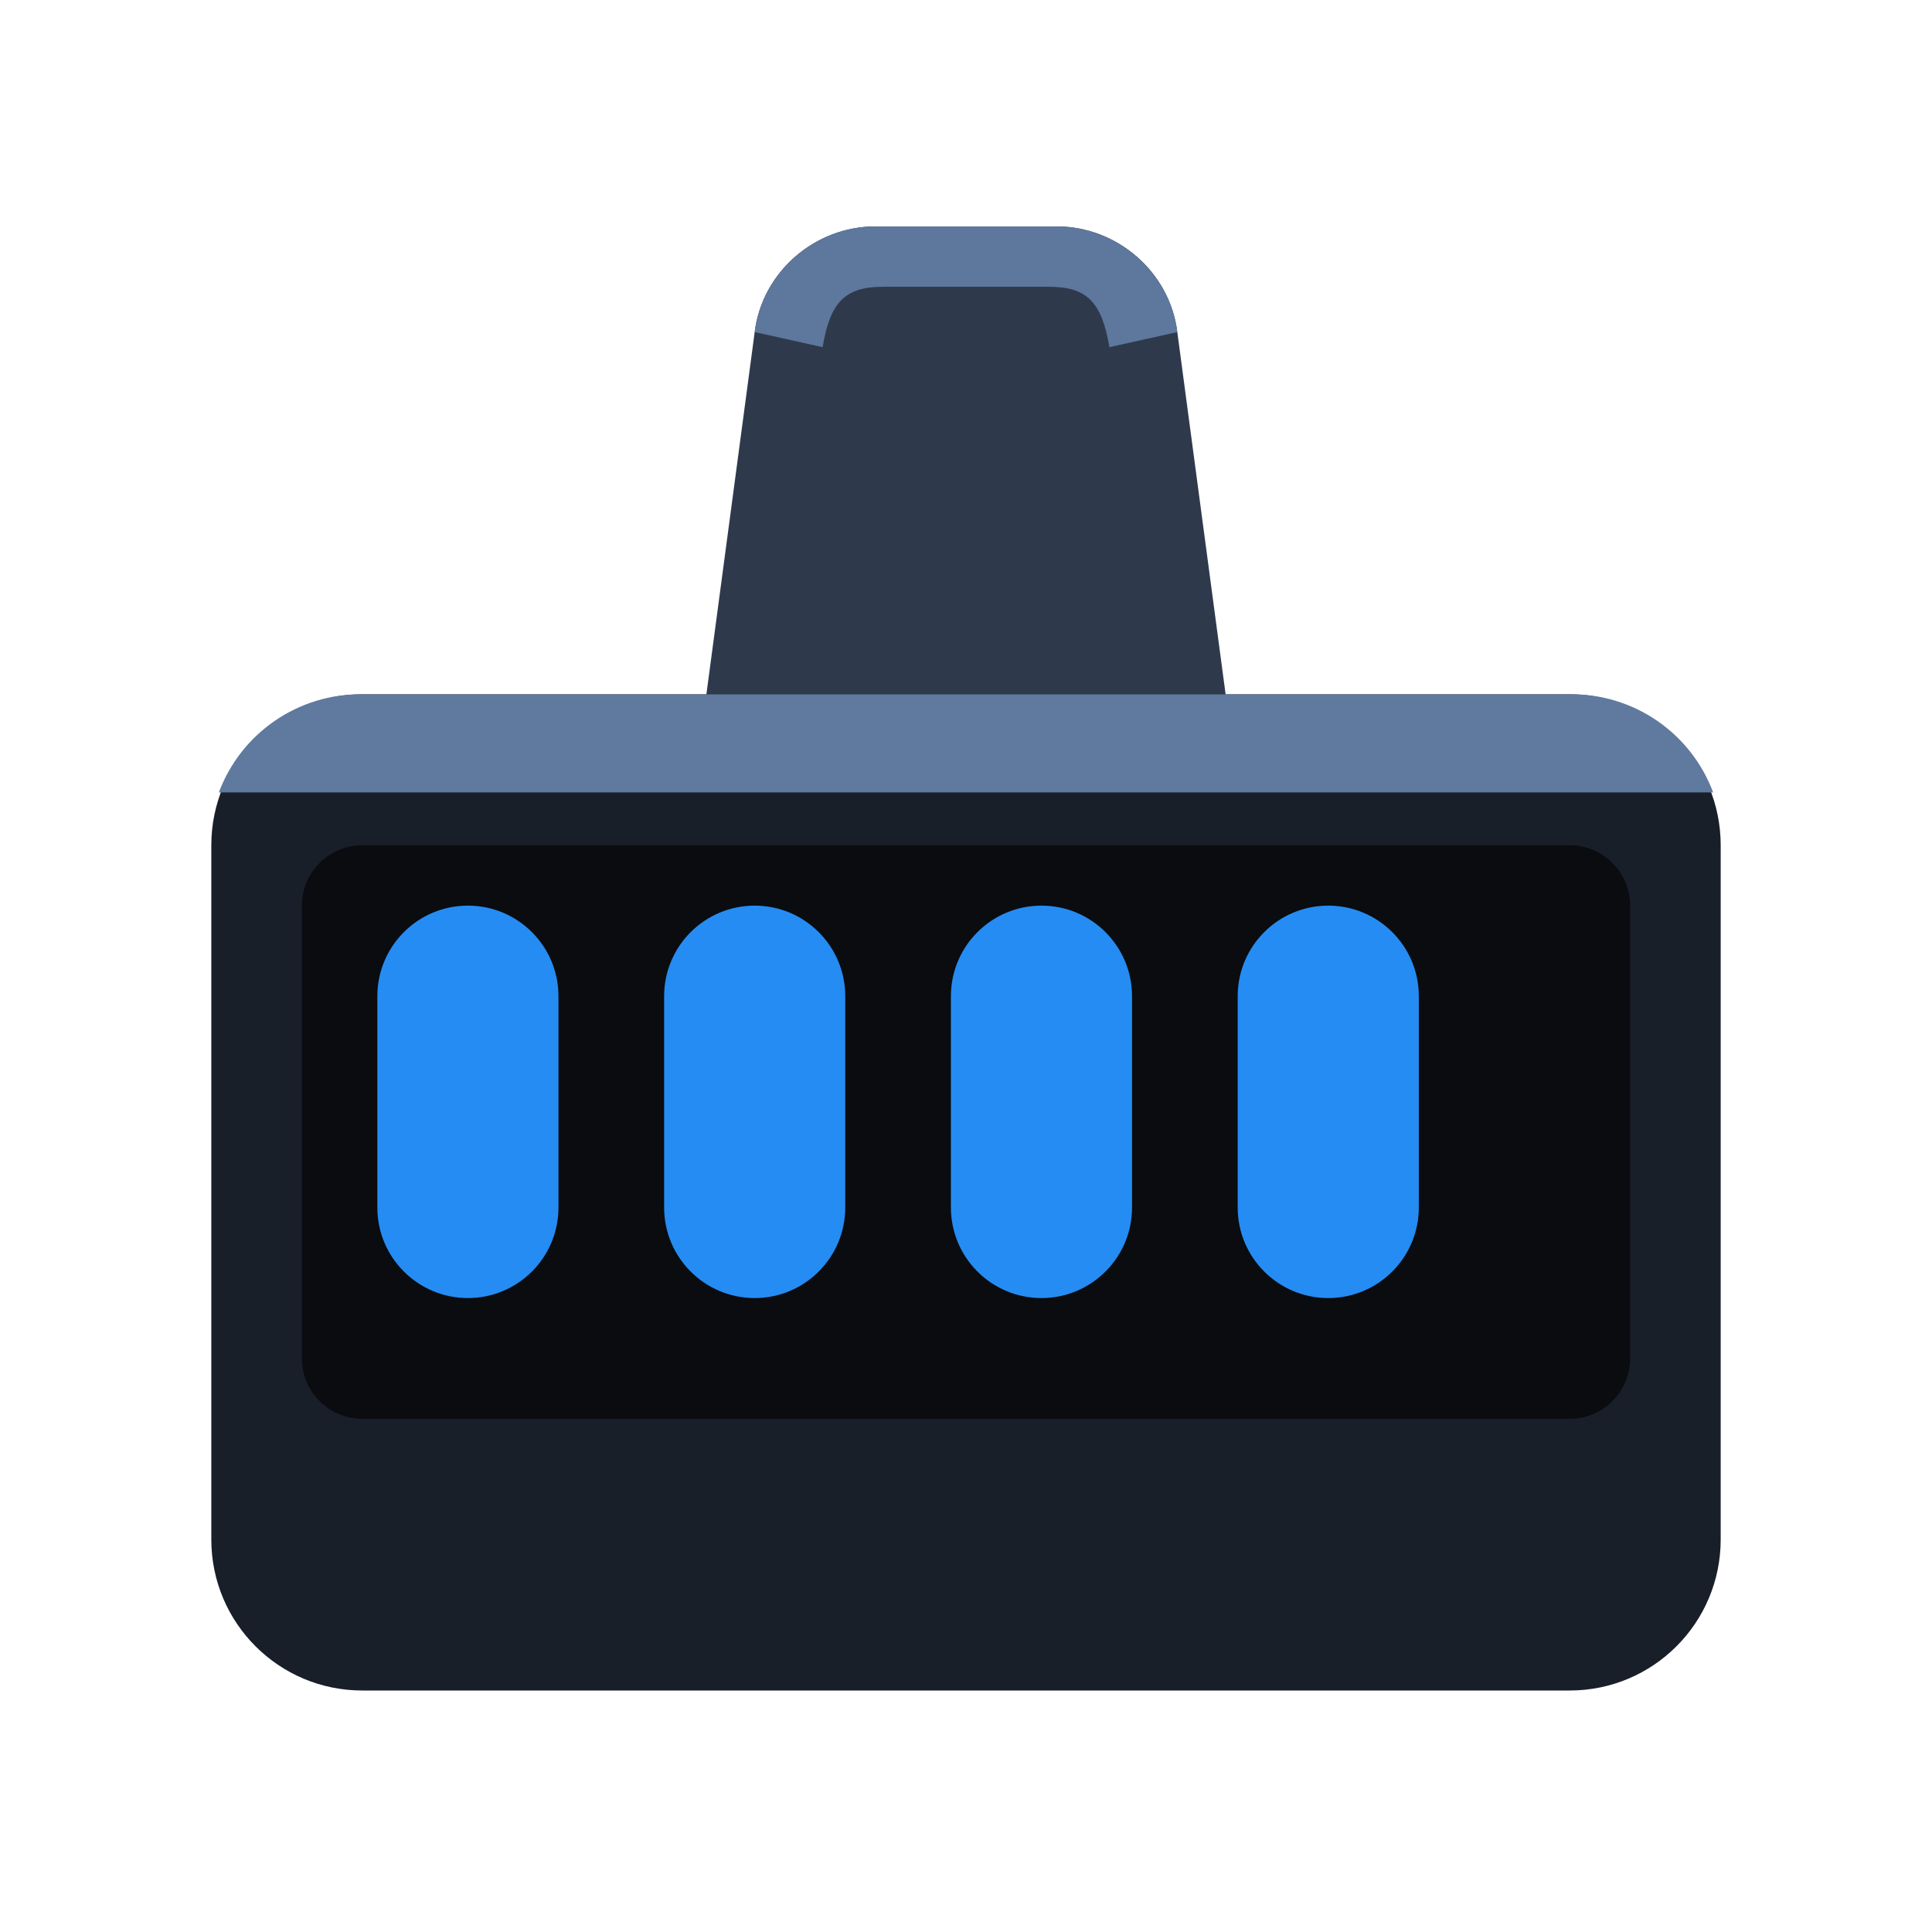
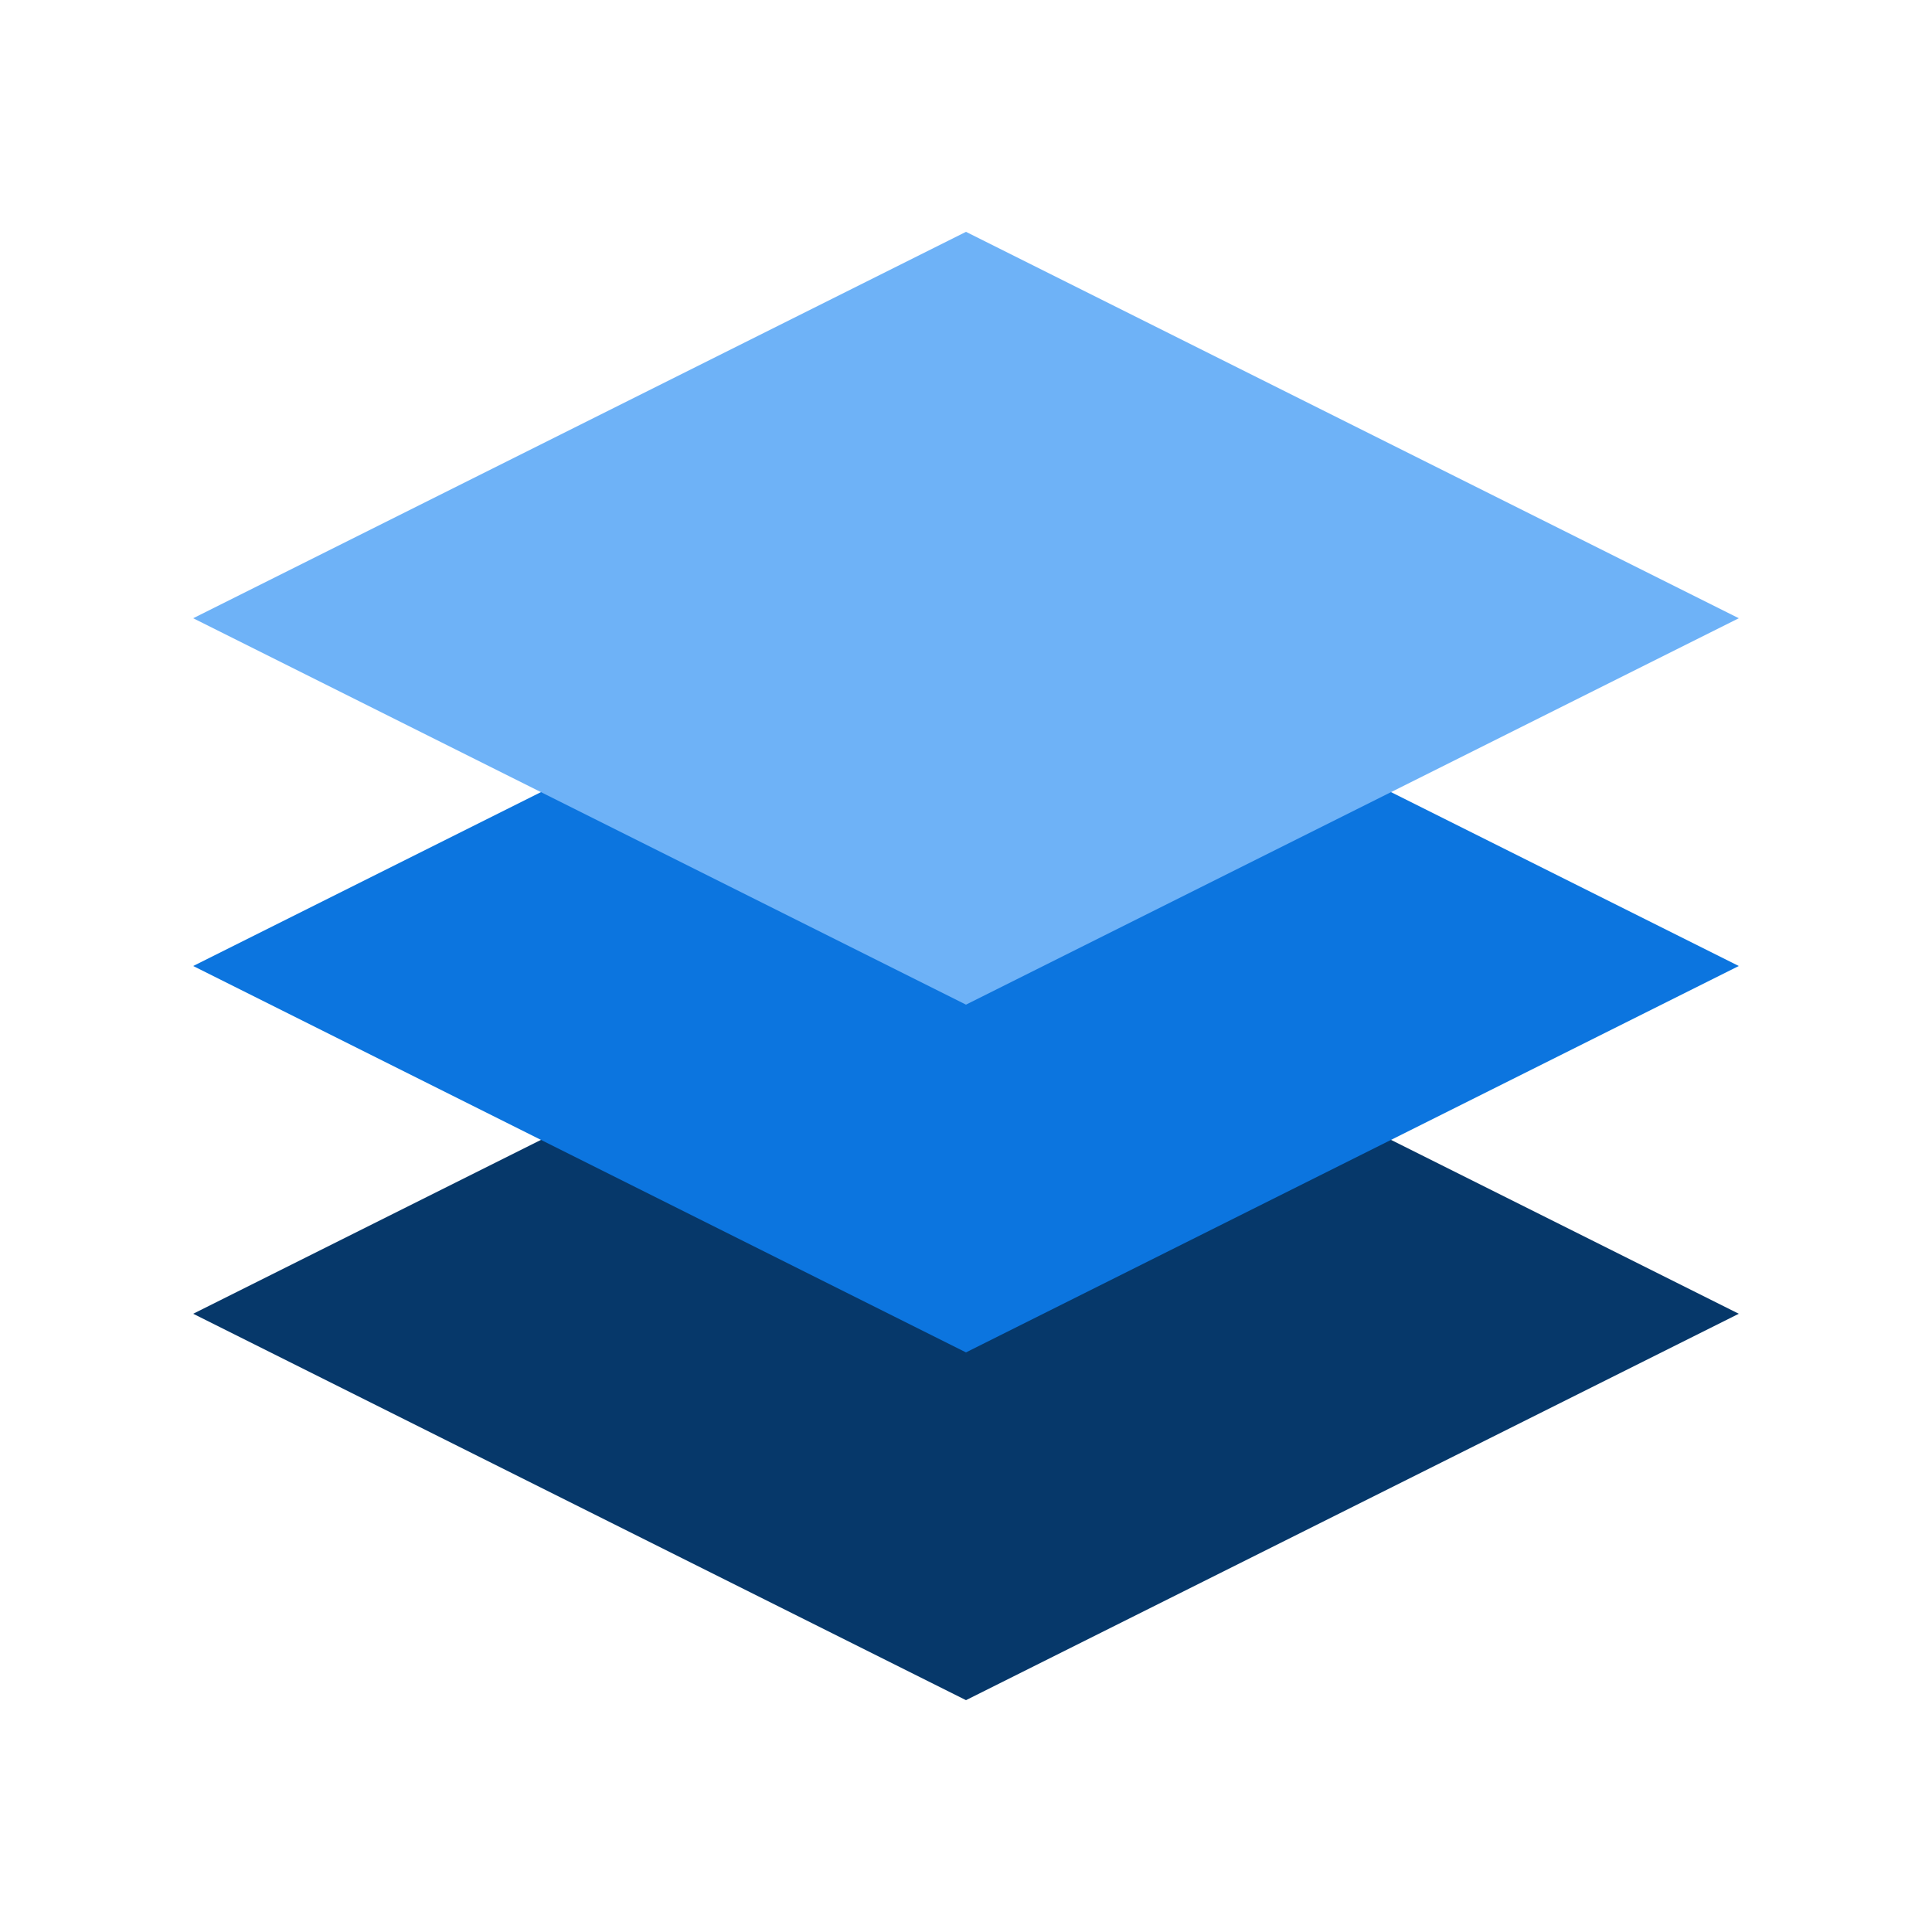
- <svg xmlns="http://www.w3.org/2000/svg" viewBox="0 0 256 256" width="256" height="256">
-   <path d="M92 104 L100 44 C101 36 108 30 116 30 L140 30 C148 30 155 36 156 44 L164 104 Z" fill="#2E3A4C" />
-   <path d="M100 44 C101 36 108 30 116 30 L140 30 C148 30 155 36 156 44 L147 46 C146 40 144 38 139 38 L117 38 C112 38 110 40 109 46 Z" fill="#5E779C" />
-   <path d="M48 92 H208 A20 20 0 0 1 228 112 V204 A20 20 0 0 1 208 224 H48 A20 20 0 0 1 28 204 V112 A20 20 0 0 1 48 92 Z" fill="#191F29" />
-   <path d="M48 92 H208 A20 20 0 0 1 227 105 H29 A20 20 0 0 1 48 92 Z" fill="#60799F" />
-   <path d="M48 112 H208 A8 8 0 0 1 216 120 V180 A8 8 0 0 1 208 188 H48 A8 8 0 0 1 40 180 V120 A8 8 0 0 1 48 112 Z" fill="#0A0C10" />
-   <path d="M62 120 H62 A12 12 0 0 1 74 132 V160 A12 12 0 0 1 62 172 H62 A12 12 0 0 1 50 160 V132 A12 12 0 0 1 62 120 Z" fill="#258CF3" />
-   <path d="M100 120 H100 A12 12 0 0 1 112 132 V160 A12 12 0 0 1 100 172 H100 A12 12 0 0 1 88 160 V132 A12 12 0 0 1 100 120 Z" fill="#258CF3" />
-   <path d="M138 120 H138 A12 12 0 0 1 150 132 V160 A12 12 0 0 1 138 172 H138 A12 12 0 0 1 126 160 V132 A12 12 0 0 1 138 120 Z" fill="#258CF3" />
-   <path d="M176 120 H176 A12 12 0 0 1 188 132 V160 A12 12 0 0 1 176 172 H176 A12 12 0 0 1 164 160 V132 A12 12 0 0 1 176 120 Z" fill="#258CF3" />
+ <svg xmlns="http://www.w3.org/2000/svg" viewBox="0 0 100 100" width="100" height="100">
+   <path d="M50 48 L90 68 L50 88 L10 68 Z" fill="#06386A" />
+   <path d="M50 30 L90 50 L50 70 L10 50 Z" fill="#0C75DF" />
+   <path d="M50 12 L90 32 L50 52 L10 32 Z" fill="#6EB2F7" />
</svg>
